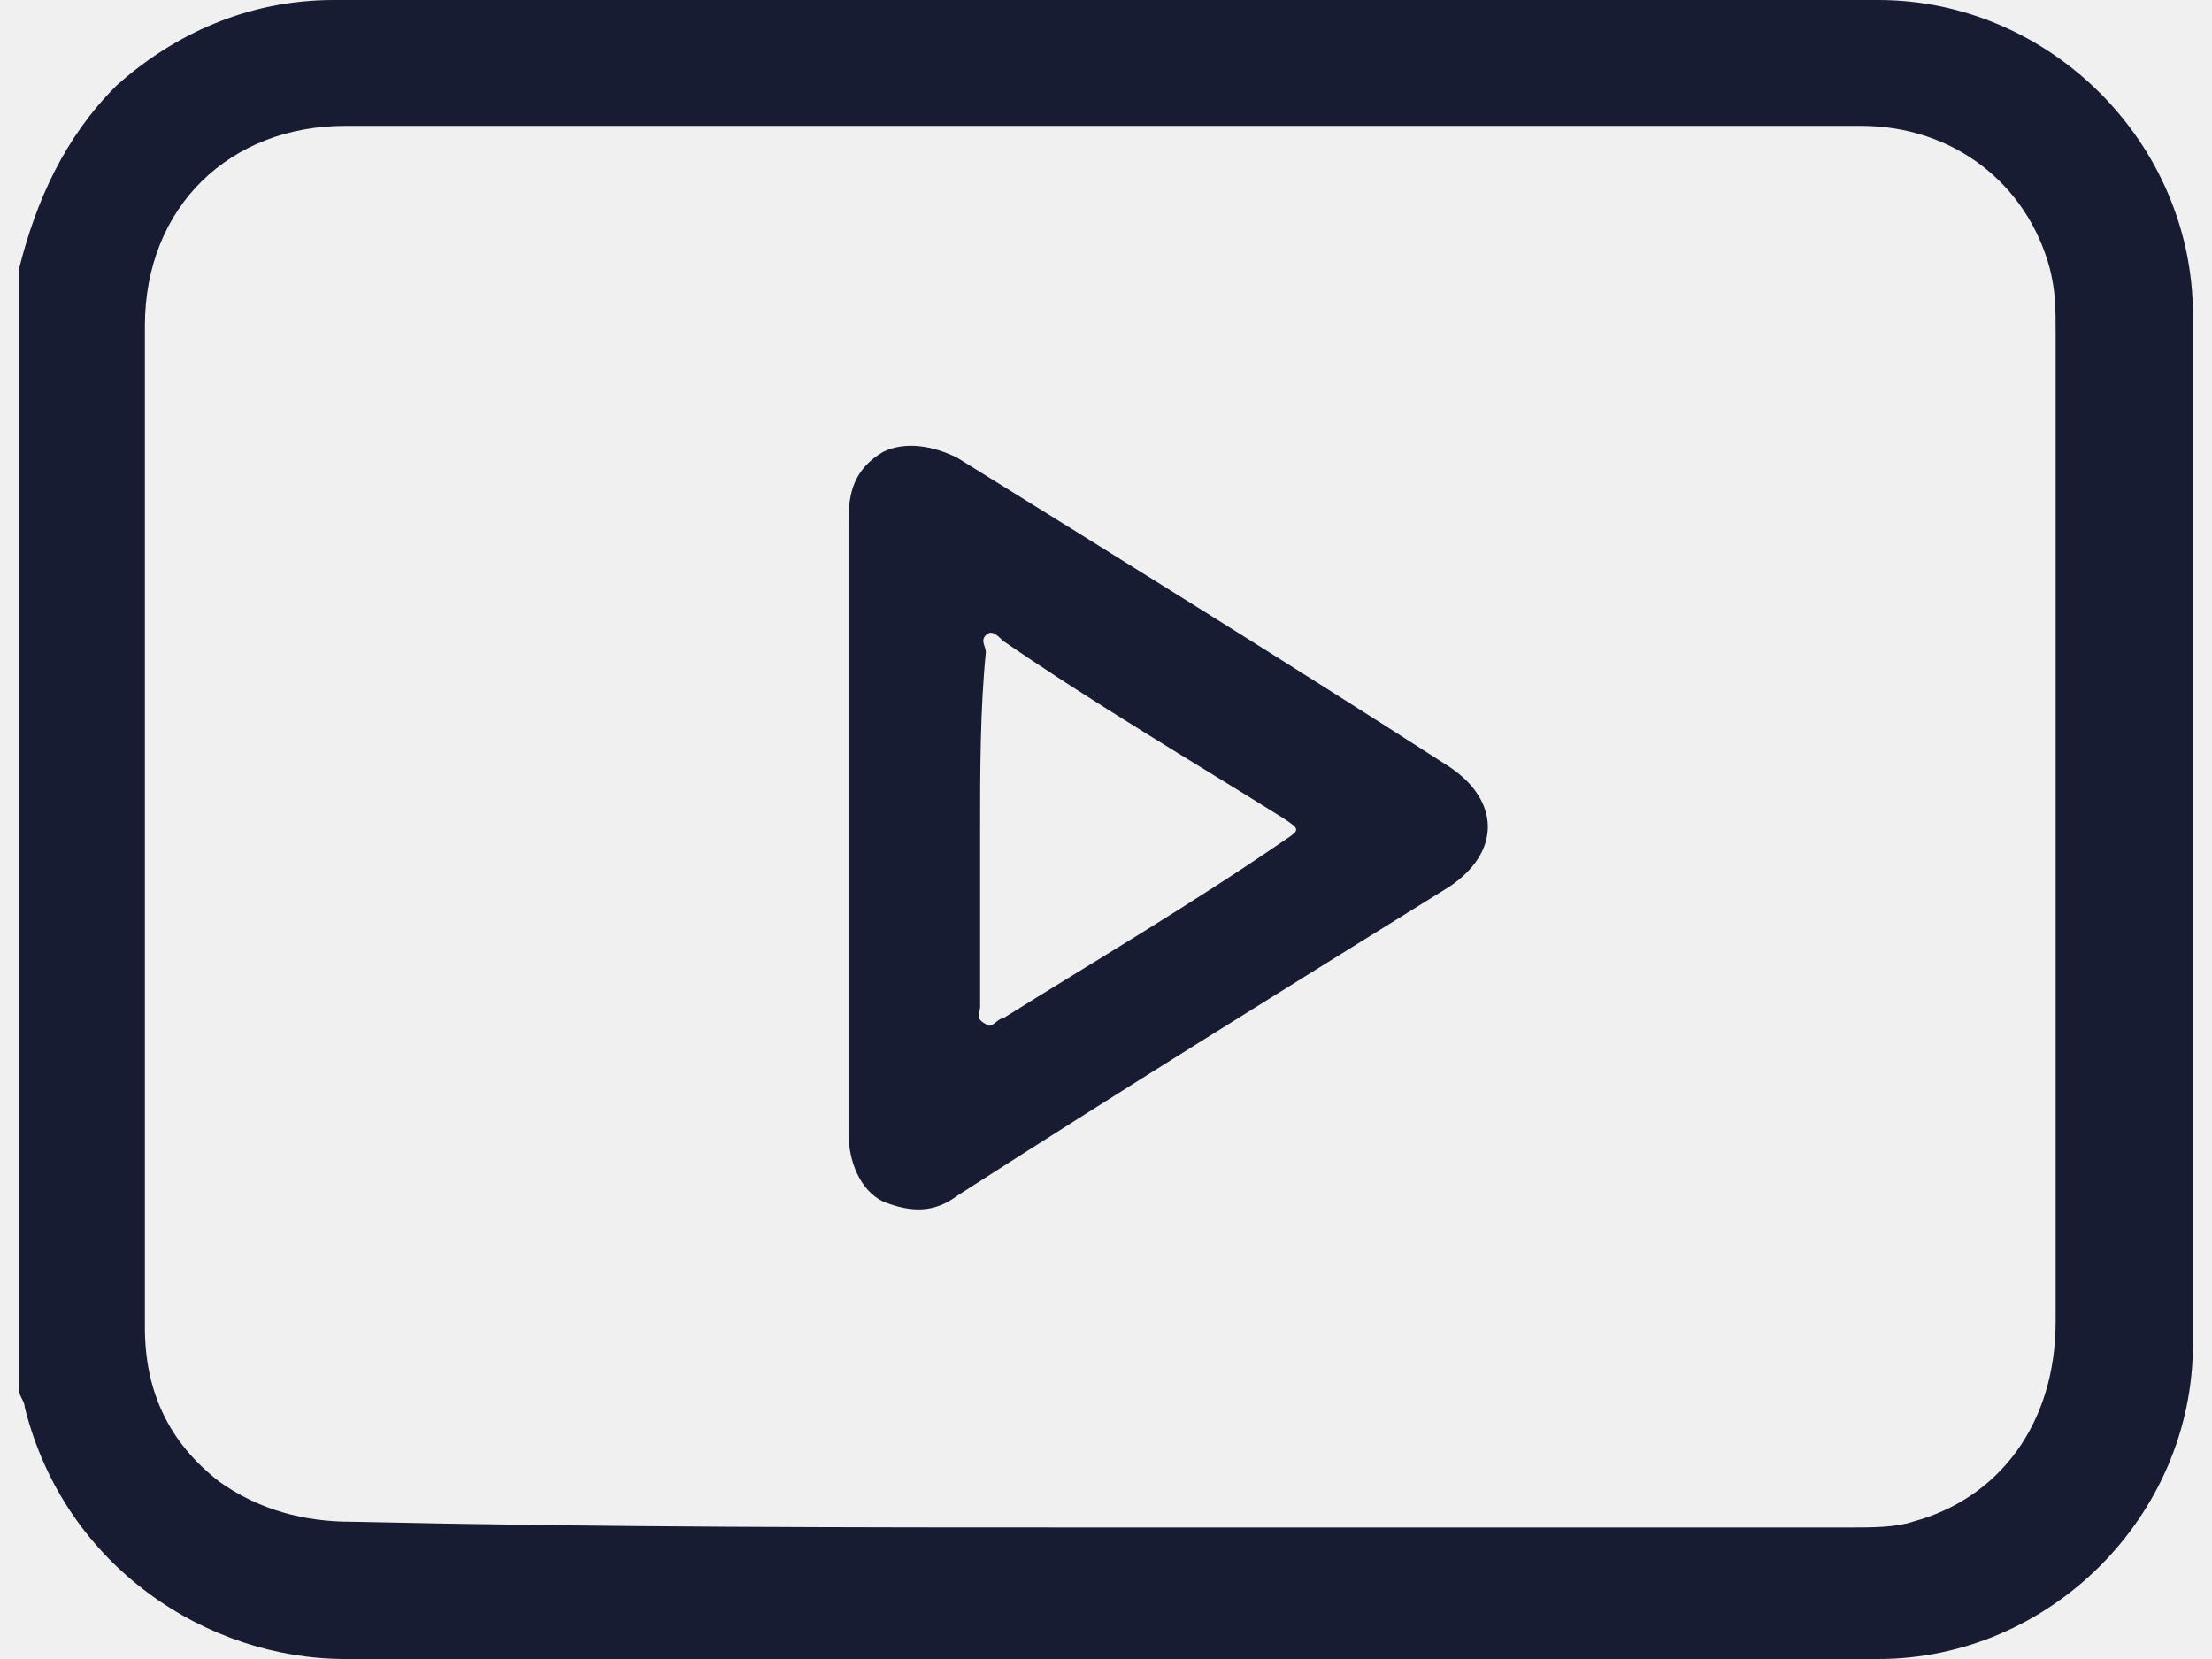
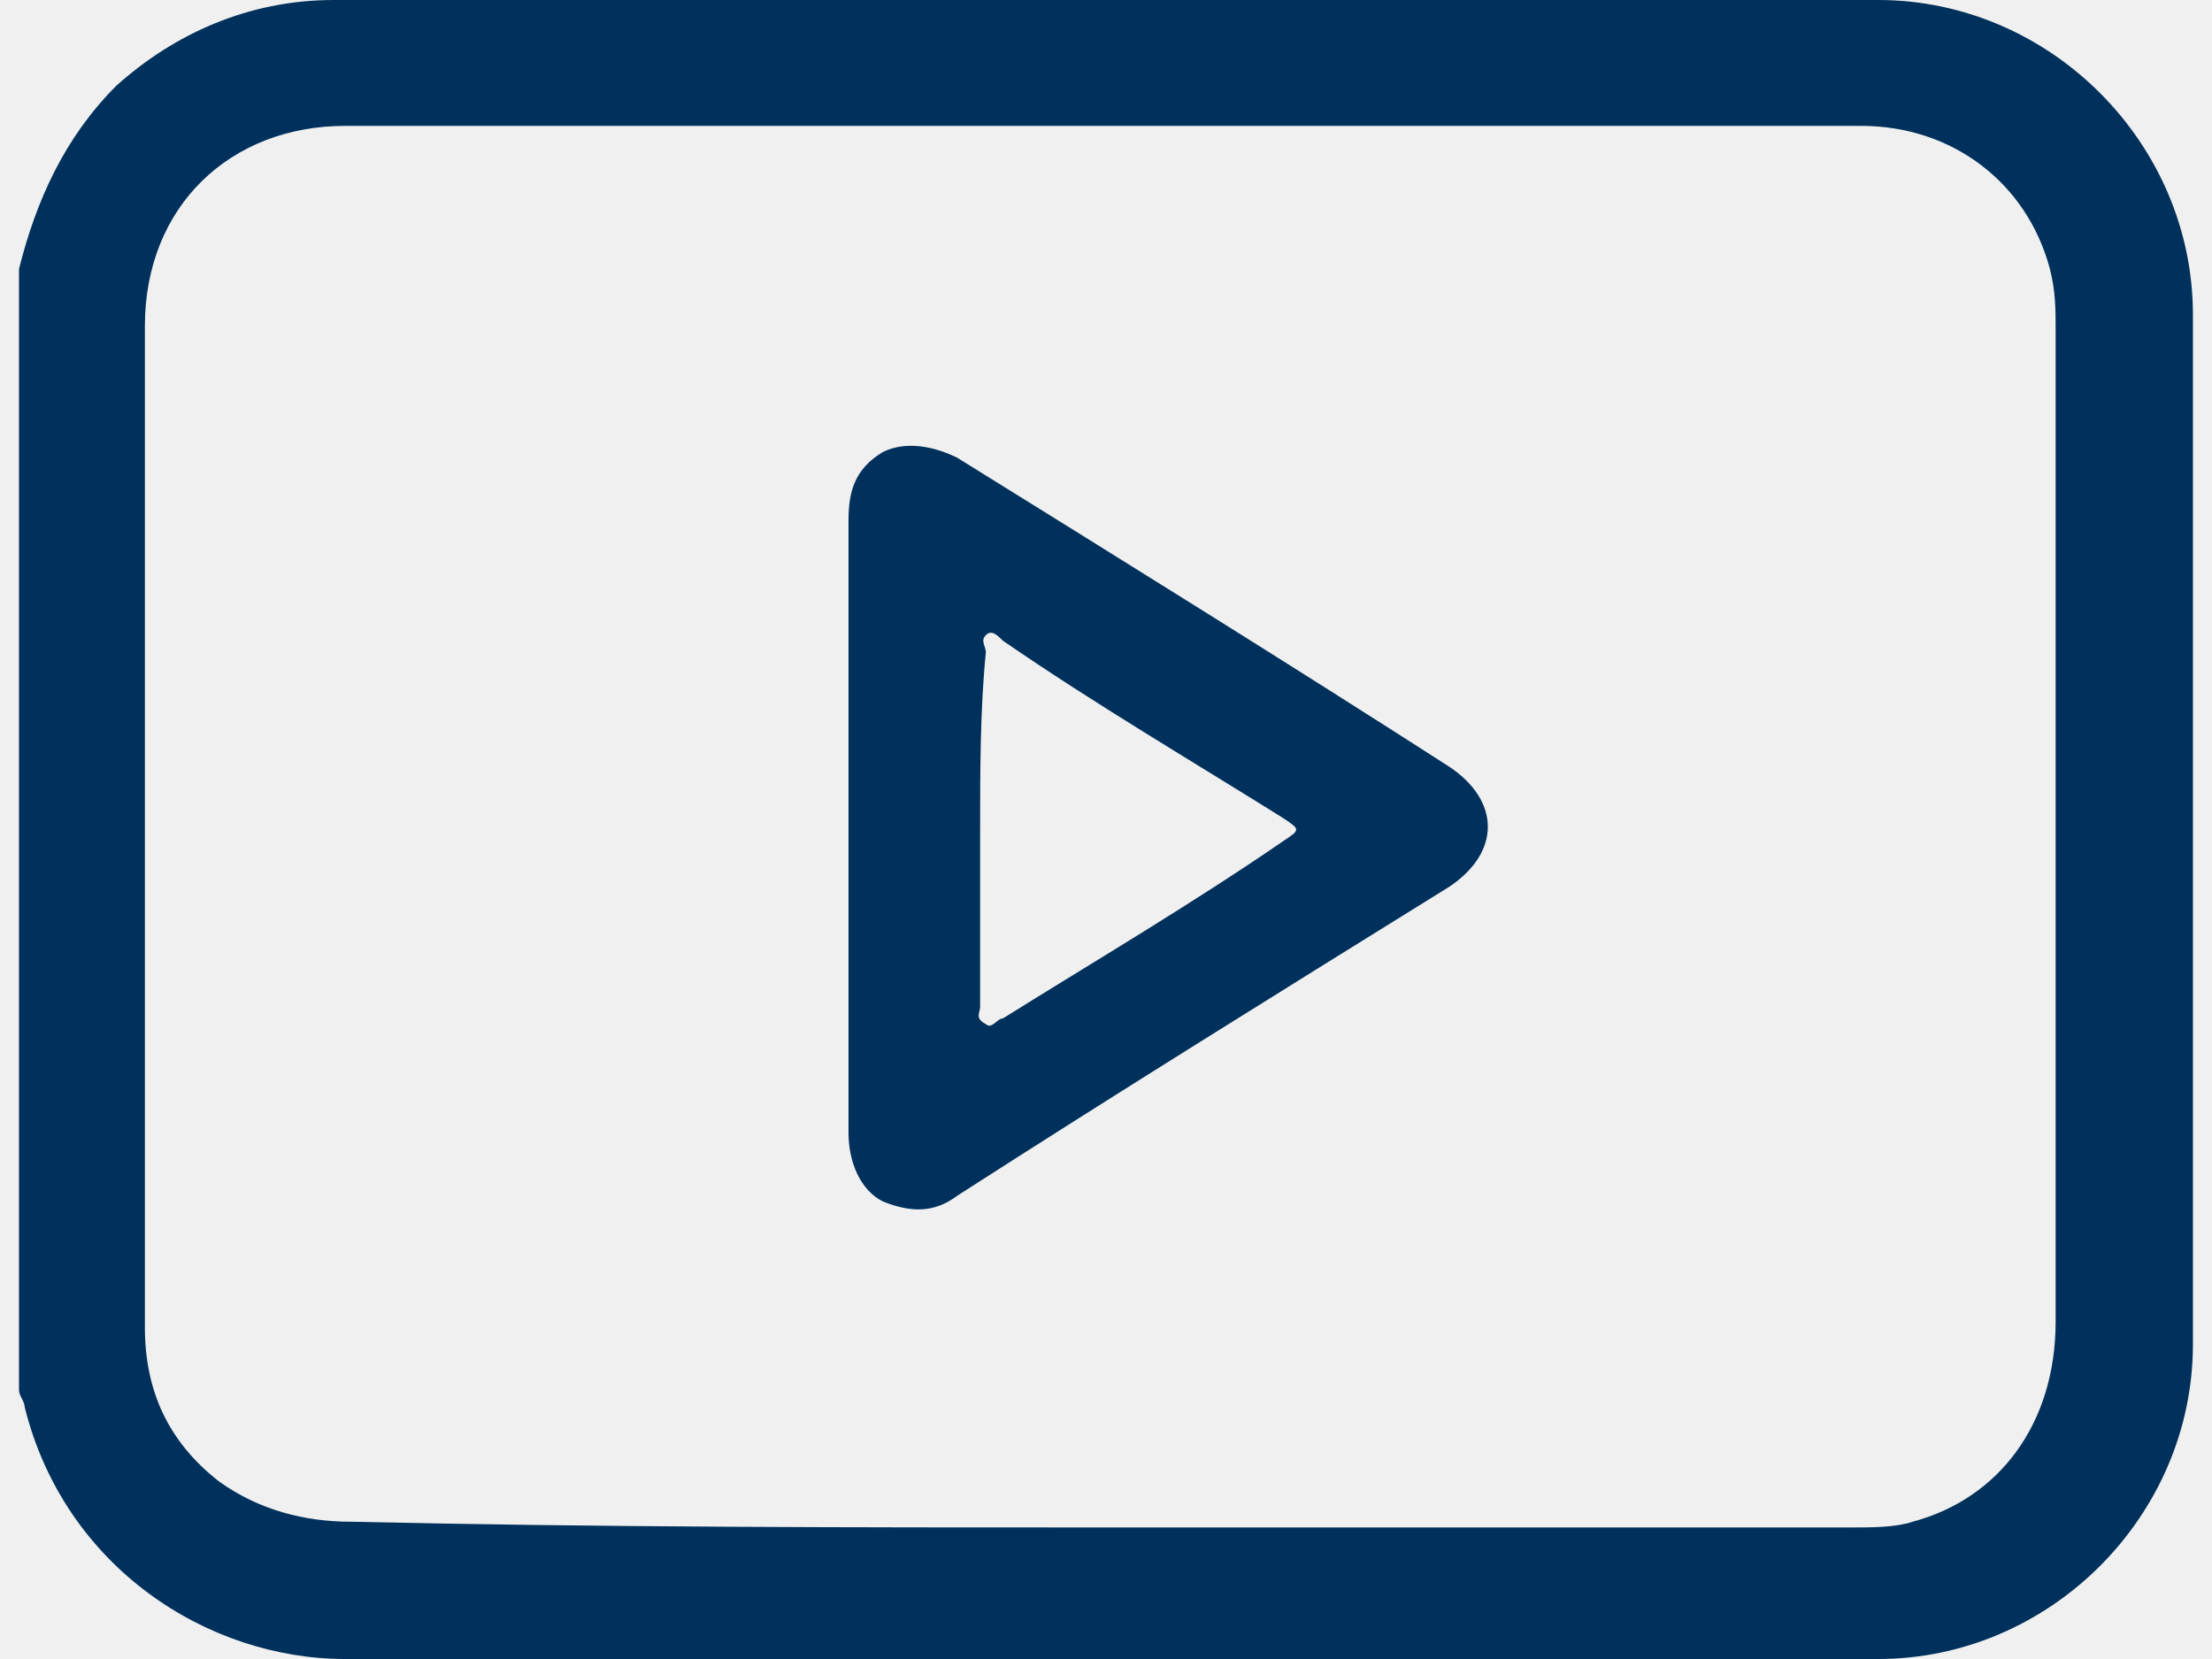
<svg xmlns="http://www.w3.org/2000/svg" width="32" height="24" viewBox="0 0 32 24" fill="none">
  <g clip-path="url(#clip0_4092_5163)">
-     <path d="M0.275 3.89C0.524 2.897 0.937 1.986 1.682 1.241C2.51 0.497 3.586 0 4.827 0C12.275 0 19.724 0 27.172 0C29.655 0 31.724 2.069 31.724 4.552C31.724 9.517 31.724 14.483 31.724 19.448C31.724 21.931 29.655 24 27.172 24C19.806 24 12.358 24 4.993 24C3.006 24 0.937 22.676 0.358 20.359C0.358 20.276 0.275 20.193 0.275 20.11C0.275 14.731 0.275 9.269 0.275 3.89ZM15.917 22.097C19.558 22.097 23.117 22.097 26.758 22.097C27.089 22.097 27.42 22.097 27.669 22.014C28.91 21.683 29.738 20.607 29.738 19.117C29.738 14.317 29.738 9.6 29.738 4.8C29.738 4.469 29.738 4.221 29.655 3.89C29.324 2.648 28.248 1.821 26.924 1.821C19.641 1.821 12.275 1.821 4.993 1.821C3.337 1.821 2.096 2.979 2.096 4.717C2.096 9.517 2.096 14.4 2.096 19.2C2.096 20.11 2.427 20.855 3.172 21.434C3.751 21.848 4.413 22.014 5.075 22.014C8.717 22.097 12.358 22.097 15.917 22.097Z" fill="#181C32" />
-     <path d="M12.275 12.002C12.275 10.512 12.275 9.022 12.275 7.533C12.275 7.119 12.358 6.788 12.772 6.539C13.103 6.374 13.517 6.457 13.848 6.622C16.248 8.112 18.648 9.602 20.965 11.091C21.71 11.588 21.71 12.332 20.965 12.829C18.565 14.319 16.165 15.808 13.848 17.298C13.517 17.546 13.186 17.546 12.772 17.381C12.441 17.215 12.275 16.802 12.275 16.388C12.275 14.981 12.275 13.491 12.275 12.002ZM14.179 12.002C14.179 12.829 14.179 13.739 14.179 14.567C14.179 14.65 14.096 14.732 14.262 14.815C14.344 14.898 14.427 14.732 14.51 14.732C15.834 13.905 17.241 13.077 18.565 12.167C18.813 12.002 18.813 12.002 18.565 11.836C17.241 11.008 15.834 10.181 14.51 9.27C14.427 9.188 14.344 9.105 14.262 9.188C14.179 9.27 14.262 9.353 14.262 9.436C14.179 10.264 14.179 11.174 14.179 12.002Z" fill="#181C32" />
+     <path d="M0.275 3.89C0.524 2.897 0.937 1.986 1.682 1.241C2.51 0.497 3.586 0 4.827 0C12.275 0 19.724 0 27.172 0C29.655 0 31.724 2.069 31.724 4.552C31.724 9.517 31.724 14.483 31.724 19.448C31.724 21.931 29.655 24 27.172 24C19.806 24 12.358 24 4.993 24C3.006 24 0.937 22.676 0.358 20.359C0.358 20.276 0.275 20.193 0.275 20.11C0.275 14.731 0.275 9.269 0.275 3.89ZM15.917 22.097C19.558 22.097 23.117 22.097 26.758 22.097C27.089 22.097 27.42 22.097 27.669 22.014C28.91 21.683 29.738 20.607 29.738 19.117C29.738 14.317 29.738 9.6 29.738 4.8C29.738 4.469 29.738 4.221 29.655 3.89C29.324 2.648 28.248 1.821 26.924 1.821C19.641 1.821 12.275 1.821 4.993 1.821C3.337 1.821 2.096 2.979 2.096 4.717C2.096 9.517 2.096 14.4 2.096 19.2C2.096 20.11 2.427 20.855 3.172 21.434C3.751 21.848 4.413 22.014 5.075 22.014C8.717 22.097 12.358 22.097 15.917 22.097Z" fill="#00315C" />
+     <path d="M12.275 12.002C12.275 10.512 12.275 9.022 12.275 7.533C12.275 7.119 12.358 6.788 12.772 6.539C13.103 6.374 13.517 6.457 13.848 6.622C16.248 8.112 18.648 9.602 20.965 11.091C21.71 11.588 21.71 12.332 20.965 12.829C18.565 14.319 16.165 15.808 13.848 17.298C13.517 17.546 13.186 17.546 12.772 17.381C12.441 17.215 12.275 16.802 12.275 16.388C12.275 14.981 12.275 13.491 12.275 12.002ZM14.179 12.002C14.179 12.829 14.179 13.739 14.179 14.567C14.179 14.65 14.096 14.732 14.262 14.815C14.344 14.898 14.427 14.732 14.51 14.732C15.834 13.905 17.241 13.077 18.565 12.167C18.813 12.002 18.813 12.002 18.565 11.836C17.241 11.008 15.834 10.181 14.51 9.27C14.427 9.188 14.344 9.105 14.262 9.188C14.179 9.27 14.262 9.353 14.262 9.436C14.179 10.264 14.179 11.174 14.179 12.002Z" fill="#00315C" />
  </g>
  <defs>
    <clipPath id="clip0_4092_5163">
      <rect width="31.448" height="24" fill="white" transform="translate(0.275391)" />
    </clipPath>
  </defs>
</svg>
